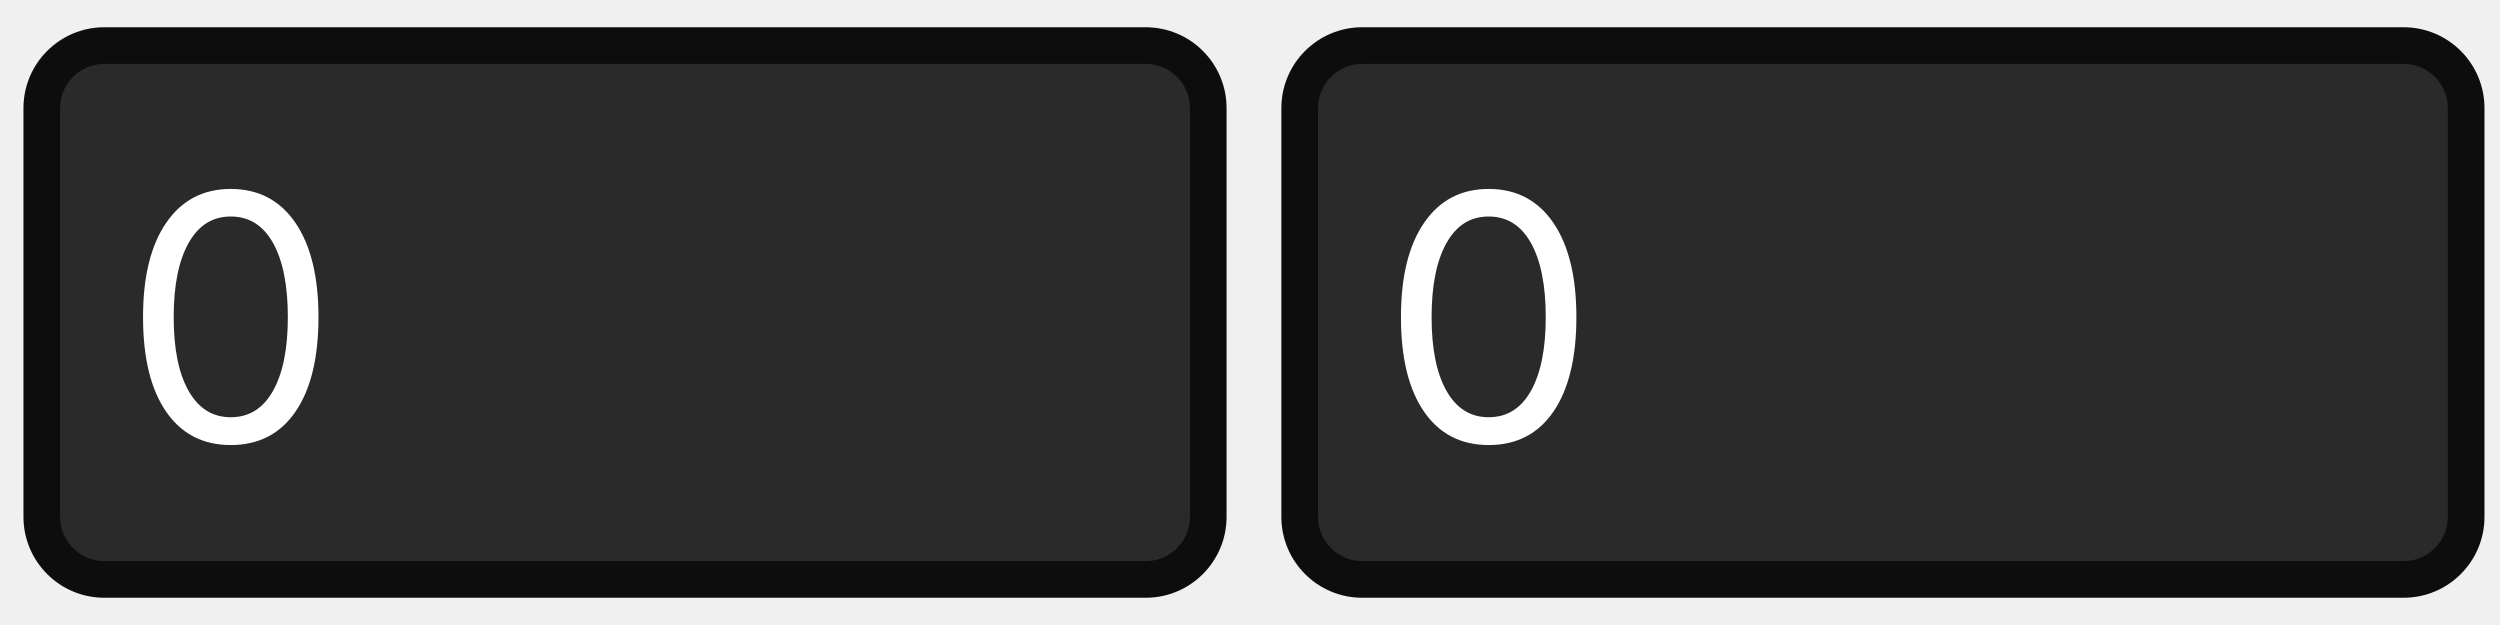
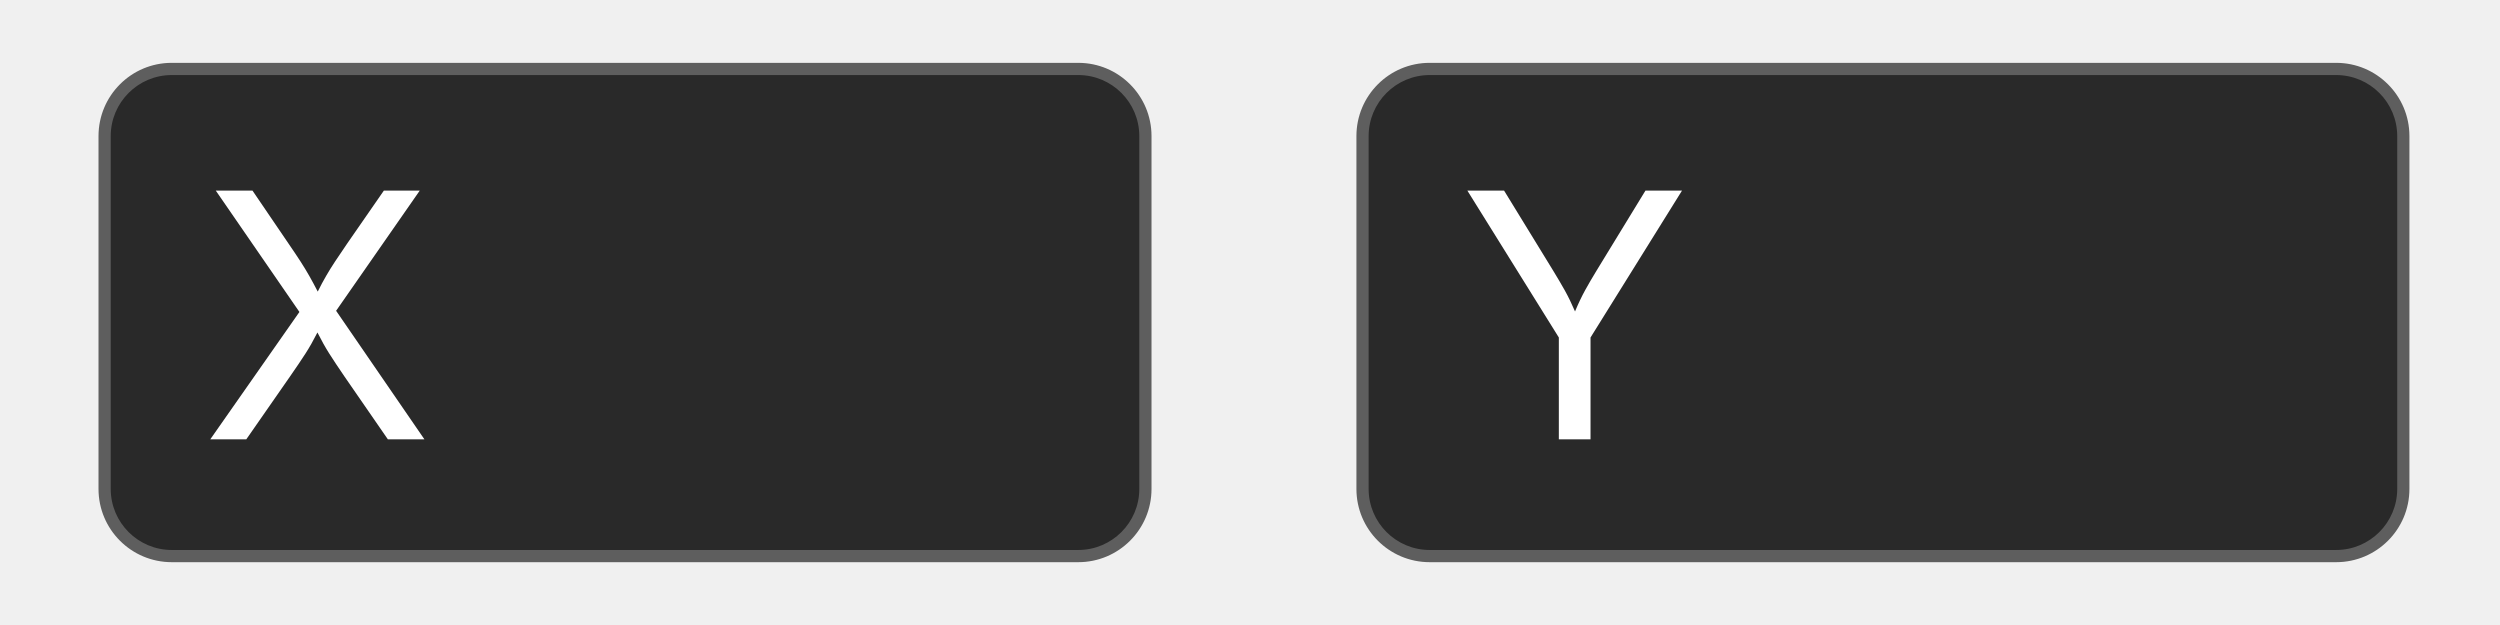
<svg xmlns="http://www.w3.org/2000/svg" id="Layer_1" data-name="Layer 1" viewBox="0 0 1024 256">
  <defs>
    <style>
      .cls-1 {
-         fill: #2a2a2a;
+         fill: #fff;
      }

      .cls-2 {
-         fill: #fff;
+         fill: #5e5e5e;
      }

      .cls-3 {
-         fill: #0d0d0d;
+         fill: #292929;
      }
    </style>
  </defs>
  <g>
-     <rect class="cls-1" x="17.11" y="18.66" width="477.79" height="218.68" rx="25.63" ry="25.63" />
-     <path class="cls-3" d="M469.27,26.16c10,0,18.13,8.13,18.13,18.13v167.42c0,10-8.13,18.13-18.13,18.13H42.74c-10,0-18.13-8.13-18.13-18.13V44.29c0-10,8.13-18.13,18.13-18.13h426.53M469.27,11.16H42.74c-18.3,0-33.13,14.83-33.13,33.13v167.42c0,18.3,14.83,33.13,33.13,33.13h426.53c18.3,0,33.13-14.83,33.13-33.13V44.29c0-18.3-14.83-33.13-33.13-33.13h0Z" />
+     <rect class="cls-3" x="42.85" y="28.24" width="426.31" height="199.53" rx="27.5" ry="27.5" />
+     <path class="cls-2" d="M441.66,30.74c13.79,0,25,11.21,25,25v144.53c0,13.79-11.21,25-25,25H70.35c-13.79,0-25-11.21-25-25V55.74c0-13.79,11.21-25,25-25h371.31ZM441.66,25.74H70.35c-16.57,0-30,13.43-30,30v144.53c0,16.57,13.43,30,30,30h371.31c16.57,0,30-13.43,30-30V55.74c0-16.57-13.43-30-30-30h0Z" />
  </g>
-   <path class="cls-2" d="M94.52,182.29c-11.38,0-20.22-4.57-26.5-13.71-6.29-9.14-9.43-22.03-9.43-38.67s3.17-29.44,9.5-38.67c6.33-9.23,15.14-13.85,26.43-13.85s20.16,4.62,26.47,13.85c6.31,9.23,9.46,22.13,9.46,38.67s-3.13,29.53-9.39,38.67c-6.26,9.14-15.11,13.71-26.54,13.71ZM94.52,170.9c7.5,0,13.27-3.6,17.31-10.8,4.05-7.2,6.07-17.27,6.07-30.21s-2.02-23.15-6.07-30.38c-4.05-7.22-9.82-10.83-17.31-10.83s-13.21,3.62-17.28,10.87c-4.07,7.25-6.1,17.36-6.1,30.34s2.03,23.01,6.1,30.21c4.07,7.2,9.83,10.8,17.28,10.8Z" />
+   <path class="cls-1" d="M86.13,179.95l36.51-52.17-34.26-49.71h15.04l14.7,21.61c2.01,2.92,3.67,5.4,4.99,7.45,1.32,2.05,2.52,4.02,3.59,5.91,1.07,1.89,2.22,4.02,3.45,6.39,1.18-2.37,2.32-4.5,3.42-6.39,1.09-1.89,2.31-3.86,3.66-5.91,1.34-2.05,3.02-4.54,5.03-7.45l14.97-21.61h14.7l-34.26,49.23,36.17,52.65h-14.97l-17.85-25.85c-2.55-3.74-4.61-6.83-6.15-9.27-1.55-2.44-3.17-5.32-4.85-8.65-1.64,3.24-3.26,6.1-4.86,8.58-1.6,2.49-3.69,5.6-6.29,9.33l-17.98,25.85h-14.77Z" />
  <g>
-     <rect class="cls-1" x="532.35" y="18.66" width="477.79" height="218.68" rx="25.63" ry="25.63" />
-     <path class="cls-3" d="M984.51,26.16c10,0,18.13,8.13,18.13,18.13v167.42c0,10-8.13,18.13-18.13,18.13h-426.53c-10,0-18.13-8.13-18.13-18.13V44.29c0-10,8.13-18.13,18.13-18.13h426.53M984.51,11.16h-426.53c-18.3,0-33.13,14.83-33.13,33.13v167.42c0,18.3,14.83,33.13,33.13,33.13h426.53c18.3,0,33.13-14.83,33.13-33.13V44.29c0-18.3-14.83-33.13-33.13-33.13h0Z" />
+     <rect class="cls-3" x="558.09" y="28.24" width="426.31" height="199.53" rx="27.5" ry="27.5" />
+     <path class="cls-2" d="M956.9,30.74c13.79,0,25,11.21,25,25v144.53c0,13.79-11.21,25-25,25h-371.31c-13.79,0-25-11.21-25-25V55.74c0-13.79,11.21-25,25-25h371.31ZM956.9,25.74h-371.31c-16.57,0-30,13.43-30,30v144.53c0,16.57,13.43,30,30,30h371.31c16.57,0,30-13.43,30-30V55.74c0-16.57-13.43-30-30-30h0Z" />
  </g>
-   <path class="cls-2" d="M609.76,182.29c-11.38,0-20.22-4.57-26.5-13.71-6.29-9.14-9.43-22.03-9.43-38.67s3.17-29.44,9.5-38.67c6.33-9.23,15.14-13.85,26.43-13.85s20.16,4.62,26.47,13.85c6.31,9.23,9.46,22.13,9.46,38.67s-3.13,29.53-9.39,38.67c-6.26,9.14-15.11,13.71-26.54,13.71ZM609.76,170.9c7.5,0,13.27-3.6,17.31-10.8,4.05-7.2,6.07-17.27,6.07-30.21s-2.02-23.15-6.07-30.38c-4.05-7.22-9.82-10.83-17.31-10.83s-13.21,3.62-17.28,10.87c-4.07,7.25-6.1,17.36-6.1,30.34s2.03,23.01,6.1,30.21c4.07,7.2,9.83,10.8,17.28,10.8Z" />
+   <path class="cls-1" d="M638.5,179.95v-41.71l-37.47-60.17h15.04l20.17,32.89c1.73,2.83,3.3,5.5,4.72,8.03,1.41,2.53,2.8,5.39,4.17,8.58,1.37-3.28,2.76-6.2,4.17-8.75,1.41-2.55,2.94-5.17,4.58-7.86l20.1-32.89h14.97l-37.47,60.17v41.71h-12.99Z" />
</svg>
